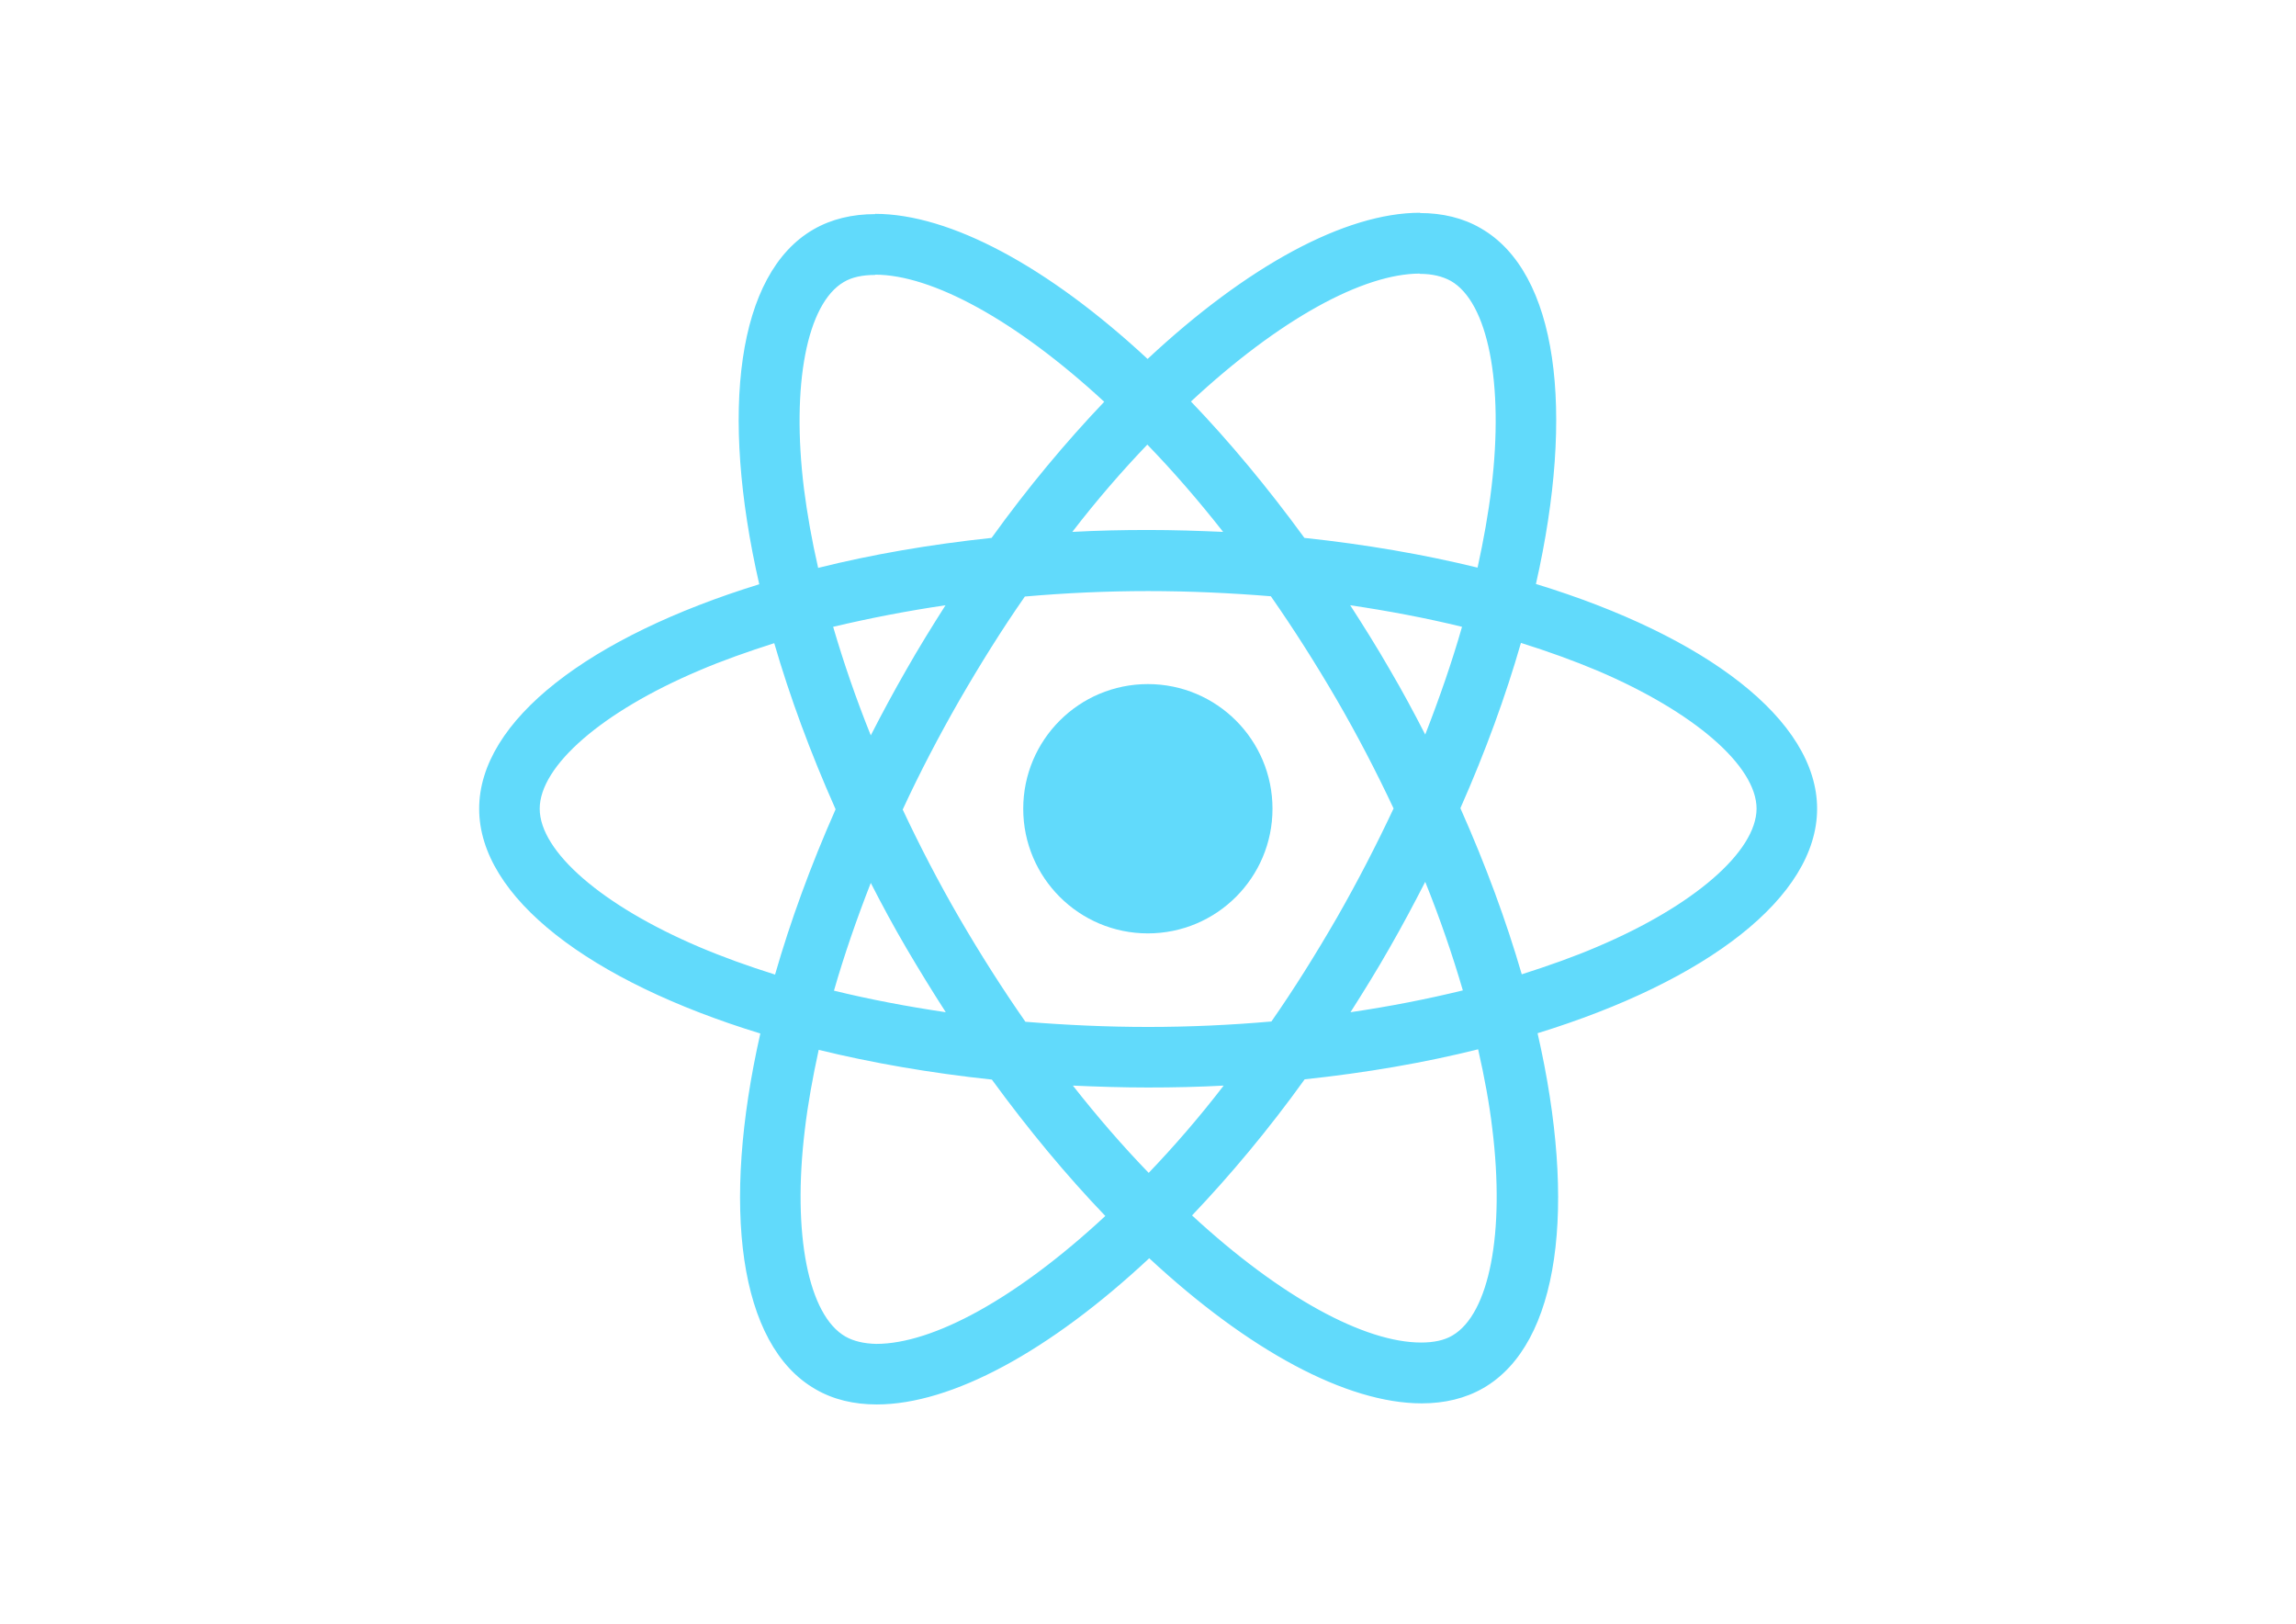
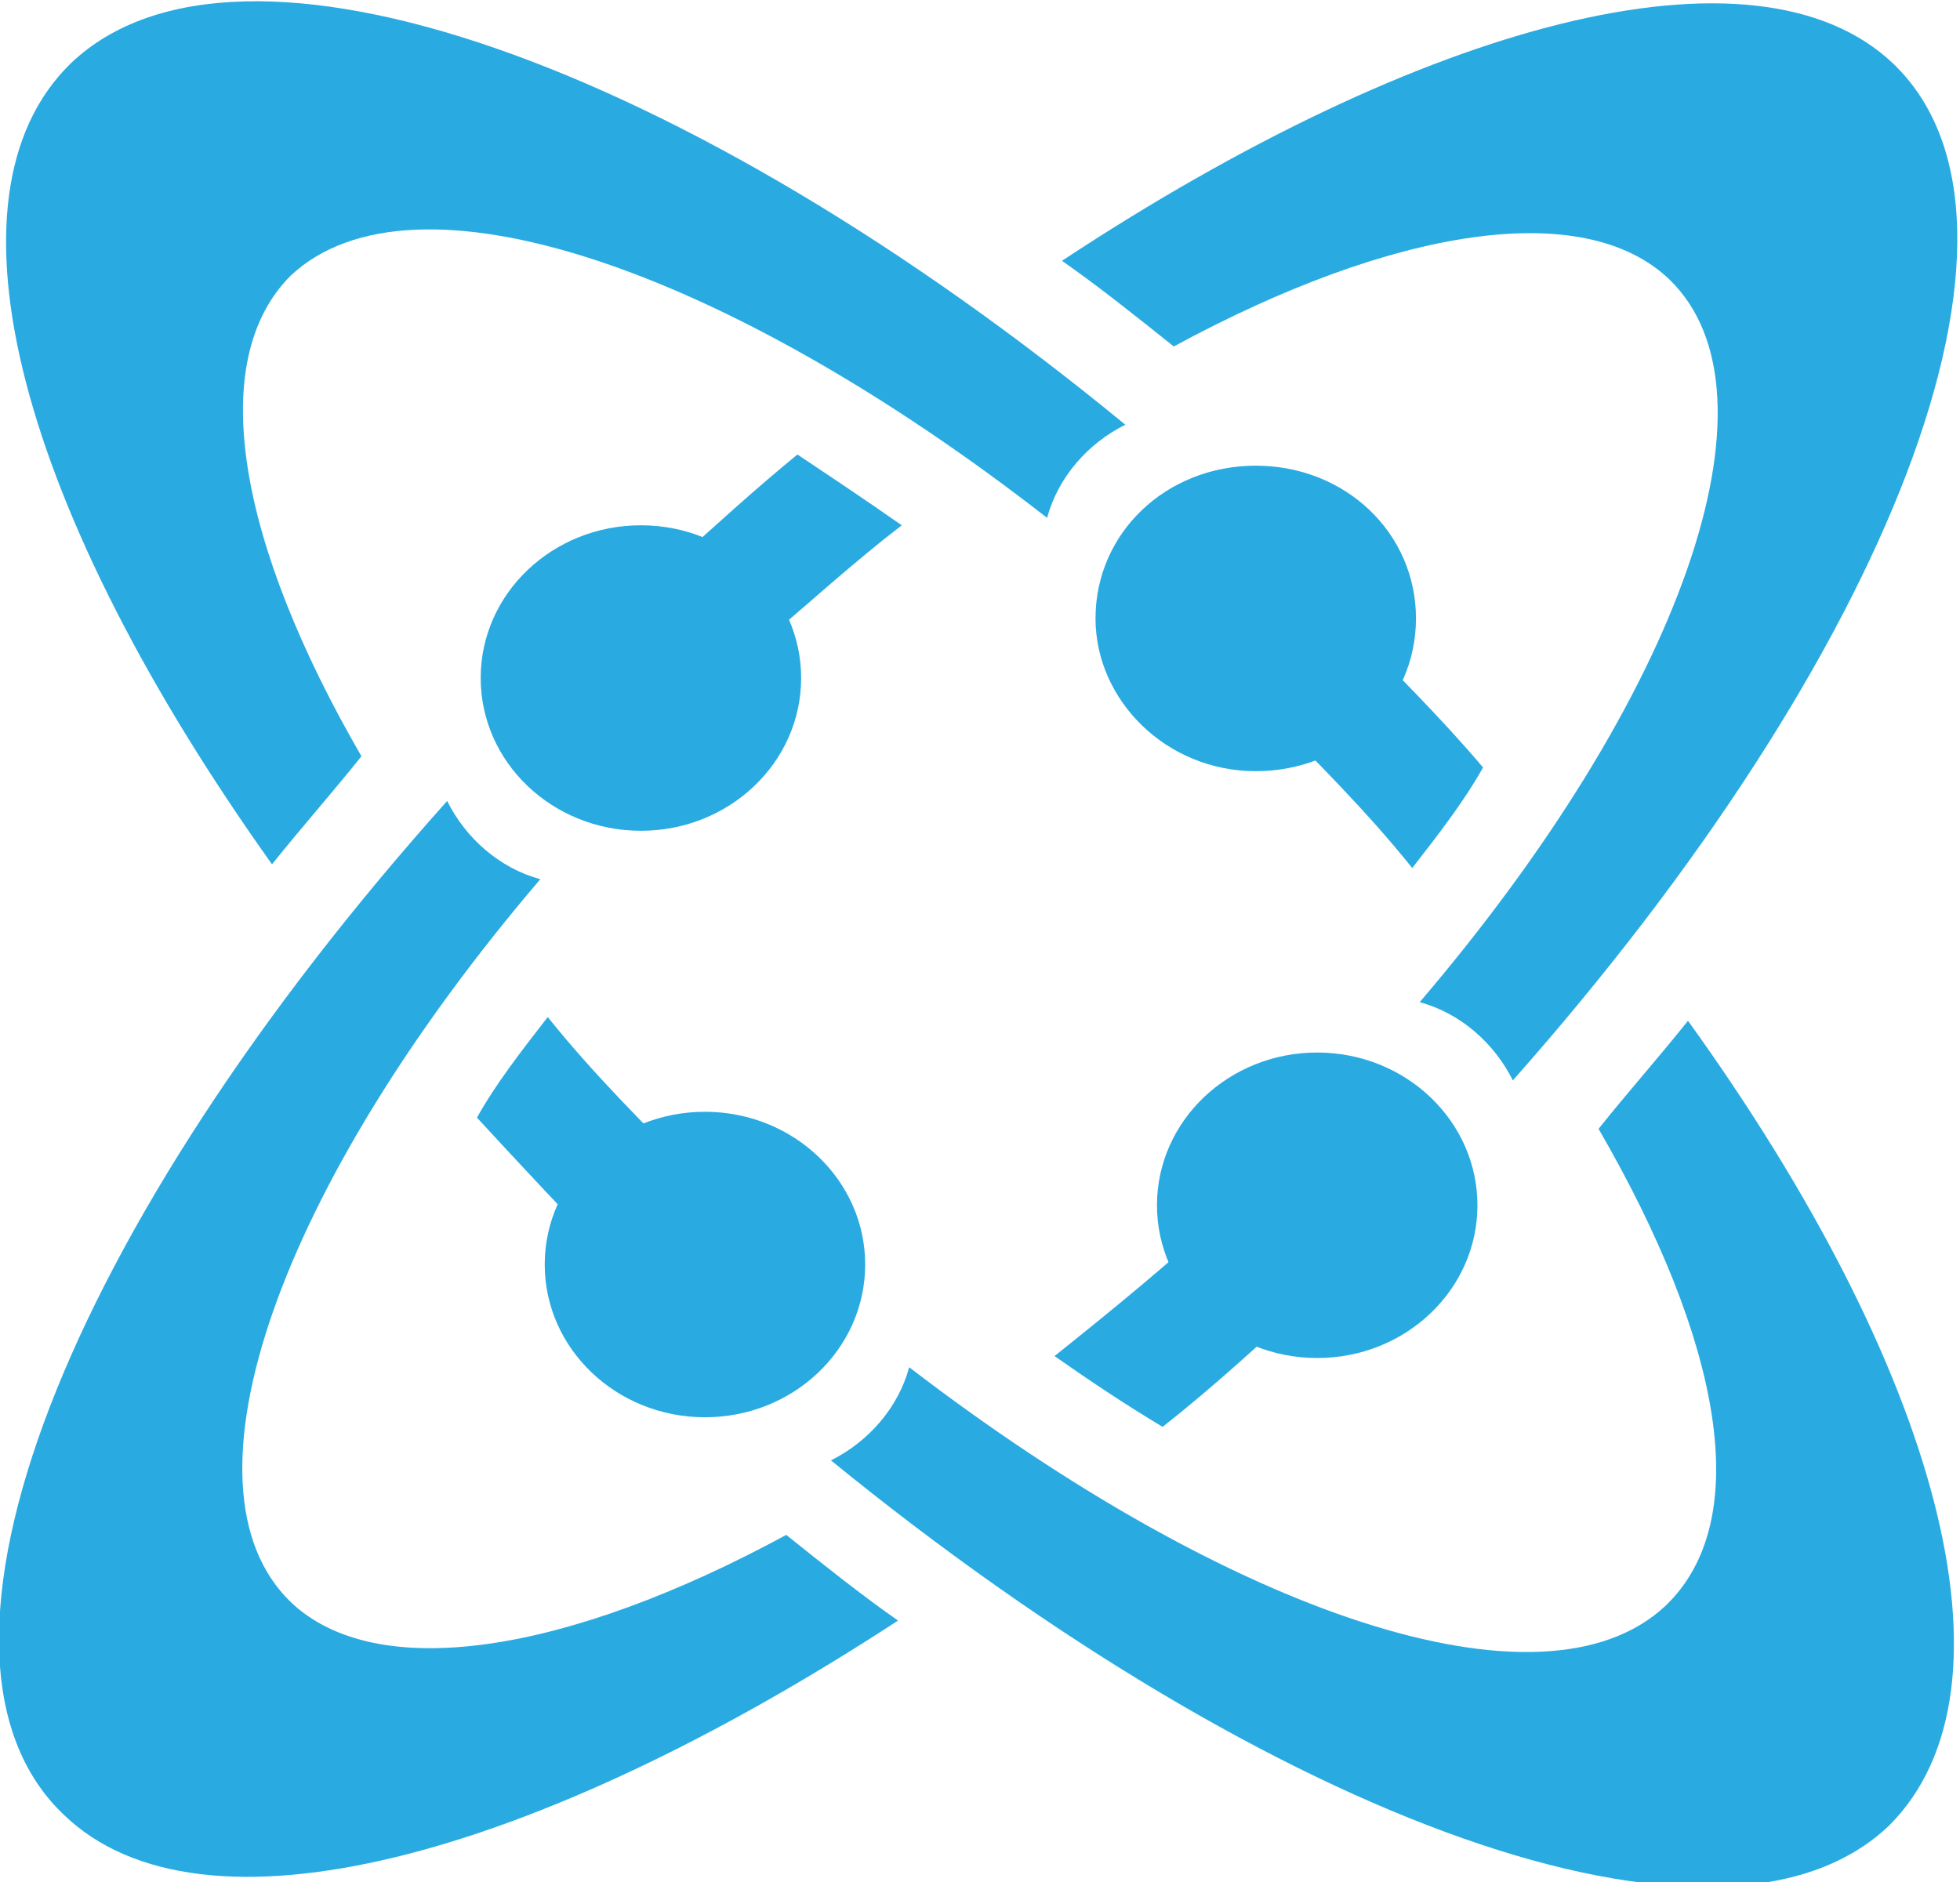
- <svg xmlns="http://www.w3.org/2000/svg" viewBox="0 0 841.9 595.3">
-   <g fill="#61DAFB">
-     <path d="M666.3 296.5c0-32.5-40.7-63.3-103.1-82.4 14.4-63.6 8-114.2-20.2-130.4-6.5-3.8-14.1-5.6-22.4-5.6v22.3c4.6 0 8.3.9 11.4 2.6 13.6 7.8 19.5 37.5 14.9 75.7-1.1 9.4-2.9 19.3-5.1 29.4-19.6-4.8-41-8.5-63.5-10.9-13.5-18.5-27.5-35.3-41.6-50 32.6-30.3 63.2-46.9 84-46.9V78c-27.5 0-63.5 19.6-99.9 53.6-36.4-33.8-72.4-53.2-99.9-53.2v22.3c20.7 0 51.4 16.5 84 46.6-14 14.7-28 31.4-41.3 49.9-22.6 2.4-44 6.1-63.6 11-2.3-10-4-19.7-5.2-29-4.7-38.2 1.1-67.9 14.6-75.8 3-1.8 6.9-2.6 11.5-2.6V78.5c-8.4 0-16 1.8-22.6 5.6-28.1 16.2-34.4 66.7-19.9 130.1-62.2 19.2-102.7 49.9-102.7 82.3 0 32.5 40.7 63.3 103.1 82.4-14.4 63.6-8 114.2 20.2 130.4 6.5 3.8 14.1 5.6 22.5 5.6 27.5 0 63.5-19.6 99.9-53.6 36.4 33.8 72.4 53.2 99.9 53.2 8.4 0 16-1.8 22.6-5.6 28.1-16.2 34.4-66.7 19.9-130.1 62-19.1 102.5-49.9 102.5-82.3zm-130.2-66.7c-3.7 12.9-8.3 26.2-13.5 39.5-4.1-8-8.4-16-13.1-24-4.6-8-9.5-15.8-14.4-23.4 14.2 2.1 27.9 4.7 41 7.9zm-45.8 106.5c-7.8 13.5-15.8 26.3-24.1 38.2-14.9 1.3-30 2-45.2 2-15.1 0-30.2-.7-45-1.9-8.3-11.9-16.4-24.6-24.2-38-7.6-13.1-14.5-26.4-20.8-39.8 6.2-13.4 13.2-26.8 20.7-39.9 7.8-13.5 15.8-26.3 24.1-38.2 14.9-1.3 30-2 45.2-2 15.1 0 30.2.7 45 1.9 8.3 11.9 16.4 24.6 24.2 38 7.6 13.1 14.5 26.4 20.8 39.8-6.3 13.4-13.2 26.8-20.7 39.9zm32.3-13c5.4 13.4 10 26.8 13.8 39.8-13.1 3.2-26.9 5.9-41.2 8 4.9-7.7 9.8-15.6 14.4-23.7 4.6-8 8.9-16.1 13-24.1zM421.2 430c-9.3-9.6-18.6-20.3-27.8-32 9 .4 18.2.7 27.5.7 9.4 0 18.7-.2 27.8-.7-9 11.7-18.3 22.4-27.5 32zm-74.4-58.9c-14.2-2.1-27.9-4.7-41-7.9 3.7-12.9 8.3-26.2 13.5-39.5 4.1 8 8.4 16 13.1 24 4.7 8 9.5 15.8 14.4 23.4zM420.7 163c9.3 9.6 18.6 20.3 27.8 32-9-.4-18.2-.7-27.5-.7-9.4 0-18.7.2-27.8.7 9-11.7 18.3-22.4 27.5-32zm-74 58.9c-4.9 7.7-9.8 15.6-14.4 23.7-4.6 8-8.9 16-13 24-5.4-13.4-10-26.8-13.8-39.8 13.1-3.1 26.9-5.8 41.2-7.9zm-90.5 125.2c-35.4-15.1-58.3-34.9-58.3-50.6 0-15.7 22.9-35.6 58.3-50.6 8.6-3.7 18-7 27.7-10.1 5.7 19.6 13.2 40 22.5 60.9-9.2 20.8-16.6 41.1-22.2 60.6-9.9-3.1-19.3-6.5-28-10.2zM310 490c-13.6-7.8-19.5-37.5-14.9-75.7 1.1-9.4 2.9-19.3 5.1-29.4 19.6 4.8 41 8.5 63.5 10.9 13.5 18.5 27.5 35.3 41.6 50-32.6 30.3-63.2 46.9-84 46.9-4.5-.1-8.3-1-11.3-2.7zm237.2-76.2c4.7 38.2-1.1 67.9-14.6 75.8-3 1.8-6.9 2.6-11.5 2.6-20.7 0-51.4-16.5-84-46.6 14-14.7 28-31.4 41.3-49.9 22.6-2.4 44-6.1 63.6-11 2.3 10.1 4.1 19.8 5.2 29.1zm38.5-66.7c-8.6 3.7-18 7-27.7 10.1-5.7-19.6-13.2-40-22.5-60.9 9.2-20.8 16.6-41.1 22.2-60.6 9.9 3.1 19.3 6.5 28.1 10.2 35.4 15.1 58.3 34.9 58.3 50.6-.1 15.7-23 35.6-58.4 50.6zM320.8 78.4z" />
-     <circle cx="420.9" cy="296.5" r="45.7" />
-     <path d="M520.5 78.1z" />
+ <svg xmlns="http://www.w3.org/2000/svg" version="1.1" id="Layer_1" x="0px" y="0px" viewBox="0 0 52.6 50.5" enable-background="new 0 0 52.6 50.5" xml:space="preserve">
+   <g>
+     <path fill="#29ABE2" d="M20.4,17.3c1.3-1.1,2.5-2.2,3.8-3.2c-1-0.7-1.9-1.3-2.8-1.9c-1.1,0.9-2.2,1.9-3.3,2.9   C19.2,15.5,20,16.3,20.4,17.3z" />
+     <ellipse transform="matrix(1 2.637369e-03 -2.637369e-03 1 4.794111e-02 -4.540240e-02)" fill="#29ABE2" cx="17.2" cy="18.2" rx="4.3" ry="4.1" />
+     <path fill="#29ABE2" d="M21.1,41.2c-5.9,3.2-11,4-13.3,1.8c-3.2-3.1-0.3-11.2,6.7-19.4c-1.1-0.3-2-1.1-2.5-2.1   C1.8,32.9-2.8,44.4,1.7,48.7c3.7,3.6,12.6,1.2,22.4-5.2C23.1,42.8,22.1,42,21.1,41.2z" />
+     <path fill="#29ABE2" d="M28.1,13.9c0.3-1.1,1.1-2,2.1-2.5C18.4,1.7,6.4-2.6,1.9,1.7c-3.7,3.6-1.3,12.1,5.4,21.5   c0.8-1,1.6-1.9,2.4-2.9C6.4,14.6,5.5,9.7,7.8,7.4C11.1,4.3,19.5,7.2,28.1,13.9z" />
+     <path fill="#29ABE2" d="M36.1,16.7c-0.4,1-1.3,1.8-2.3,2.2c1.5,1.5,2.9,2.9,4.1,4.4c0.7-0.9,1.4-1.8,1.9-2.7   C38.7,19.3,37.4,18,36.1,16.7z" />
+     <path fill="#29ABE2" d="M33.7,20.7c2.4,0,4.3-1.8,4.3-4.1c0-2.3-1.9-4.1-4.3-4.1c-2.4,0-4.3,1.8-4.3,4.1   C29.4,18.8,31.3,20.7,33.7,20.7z" />
+     <path fill="#29ABE2" d="M44.8,7.5c3.2,3.1,0.3,11.2-6.7,19.4c1.1,0.3,2,1.1,2.5,2.1c10.1-11.4,14.7-23,10.2-27.3   C47.1-1.8,38.2,0.6,28.5,7c1,0.7,2,1.5,3,2.3C37.4,6.1,42.5,5.3,44.8,7.5z" />
+     <path fill="#29ABE2" d="M32.9,32.5c-1.5,1.4-3.1,2.7-4.6,3.9c1,0.7,1.9,1.3,2.9,1.9c1.4-1.1,2.7-2.3,4.1-3.6   C34.2,34.3,33.4,33.5,32.9,32.5z" />
+     <ellipse transform="matrix(-1 -2.754597e-03 2.754597e-03 -1 70.5604 64.8494)" fill="#29ABE2" cx="35.3" cy="32.4" rx="4.3" ry="4.1" />
+     <path fill="#29ABE2" d="M18.8,31.7c-1.5-1.5-2.9-2.9-4.1-4.4c-0.7,0.9-1.4,1.8-1.9,2.7c1.2,1.3,2.4,2.6,3.7,3.9   C16.9,32.9,17.7,32.1,18.8,31.7z" />
+     <path fill="#29ABE2" d="M45.3,27.4c-0.8,1-1.6,1.9-2.4,2.9c3.3,5.7,4.2,10.5,1.8,12.8c-3.3,3.1-11.7,0.2-20.3-6.4   c-0.3,1.1-1.1,2-2.1,2.5c11.9,9.7,23.9,14.1,28.4,9.8C54.4,45.3,52,36.7,45.3,27.4z" />
+     <ellipse transform="matrix(2.622796e-03 -1 1 2.622796e-03 -15.1309 52.7534)" fill="#29ABE2" cx="18.9" cy="34" rx="4.1" ry="4.3" />
  </g>
</svg>
